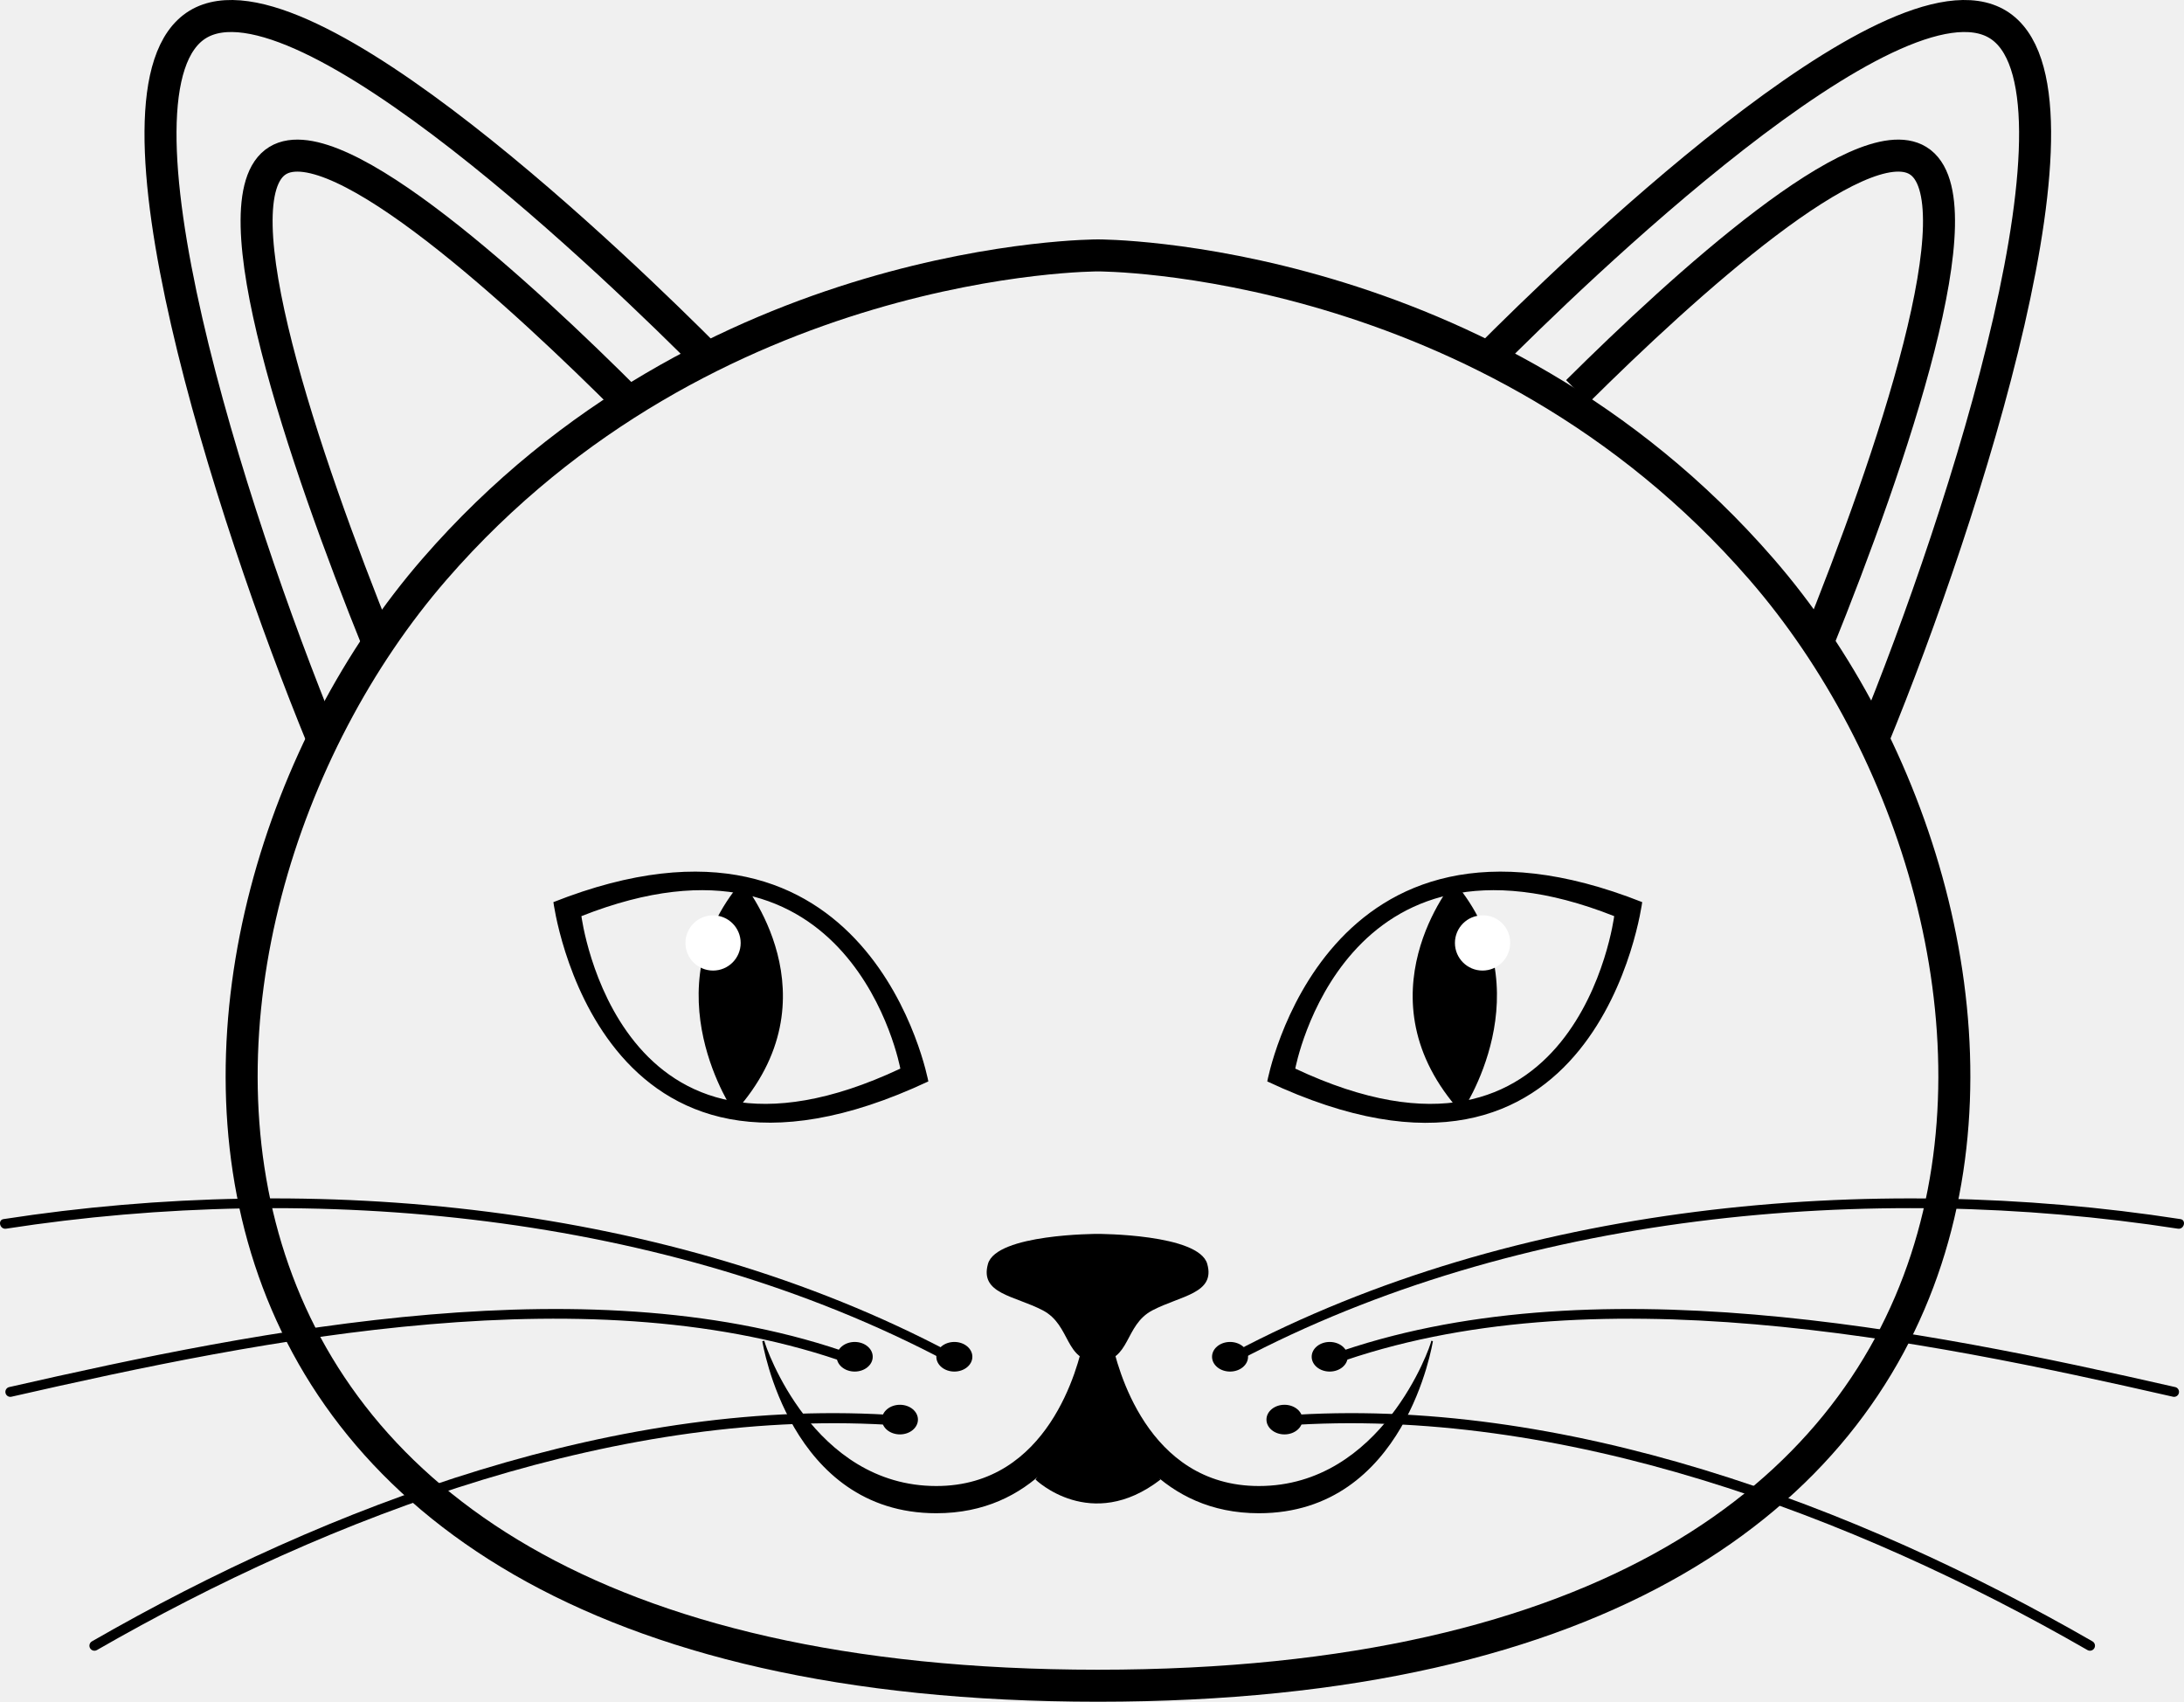
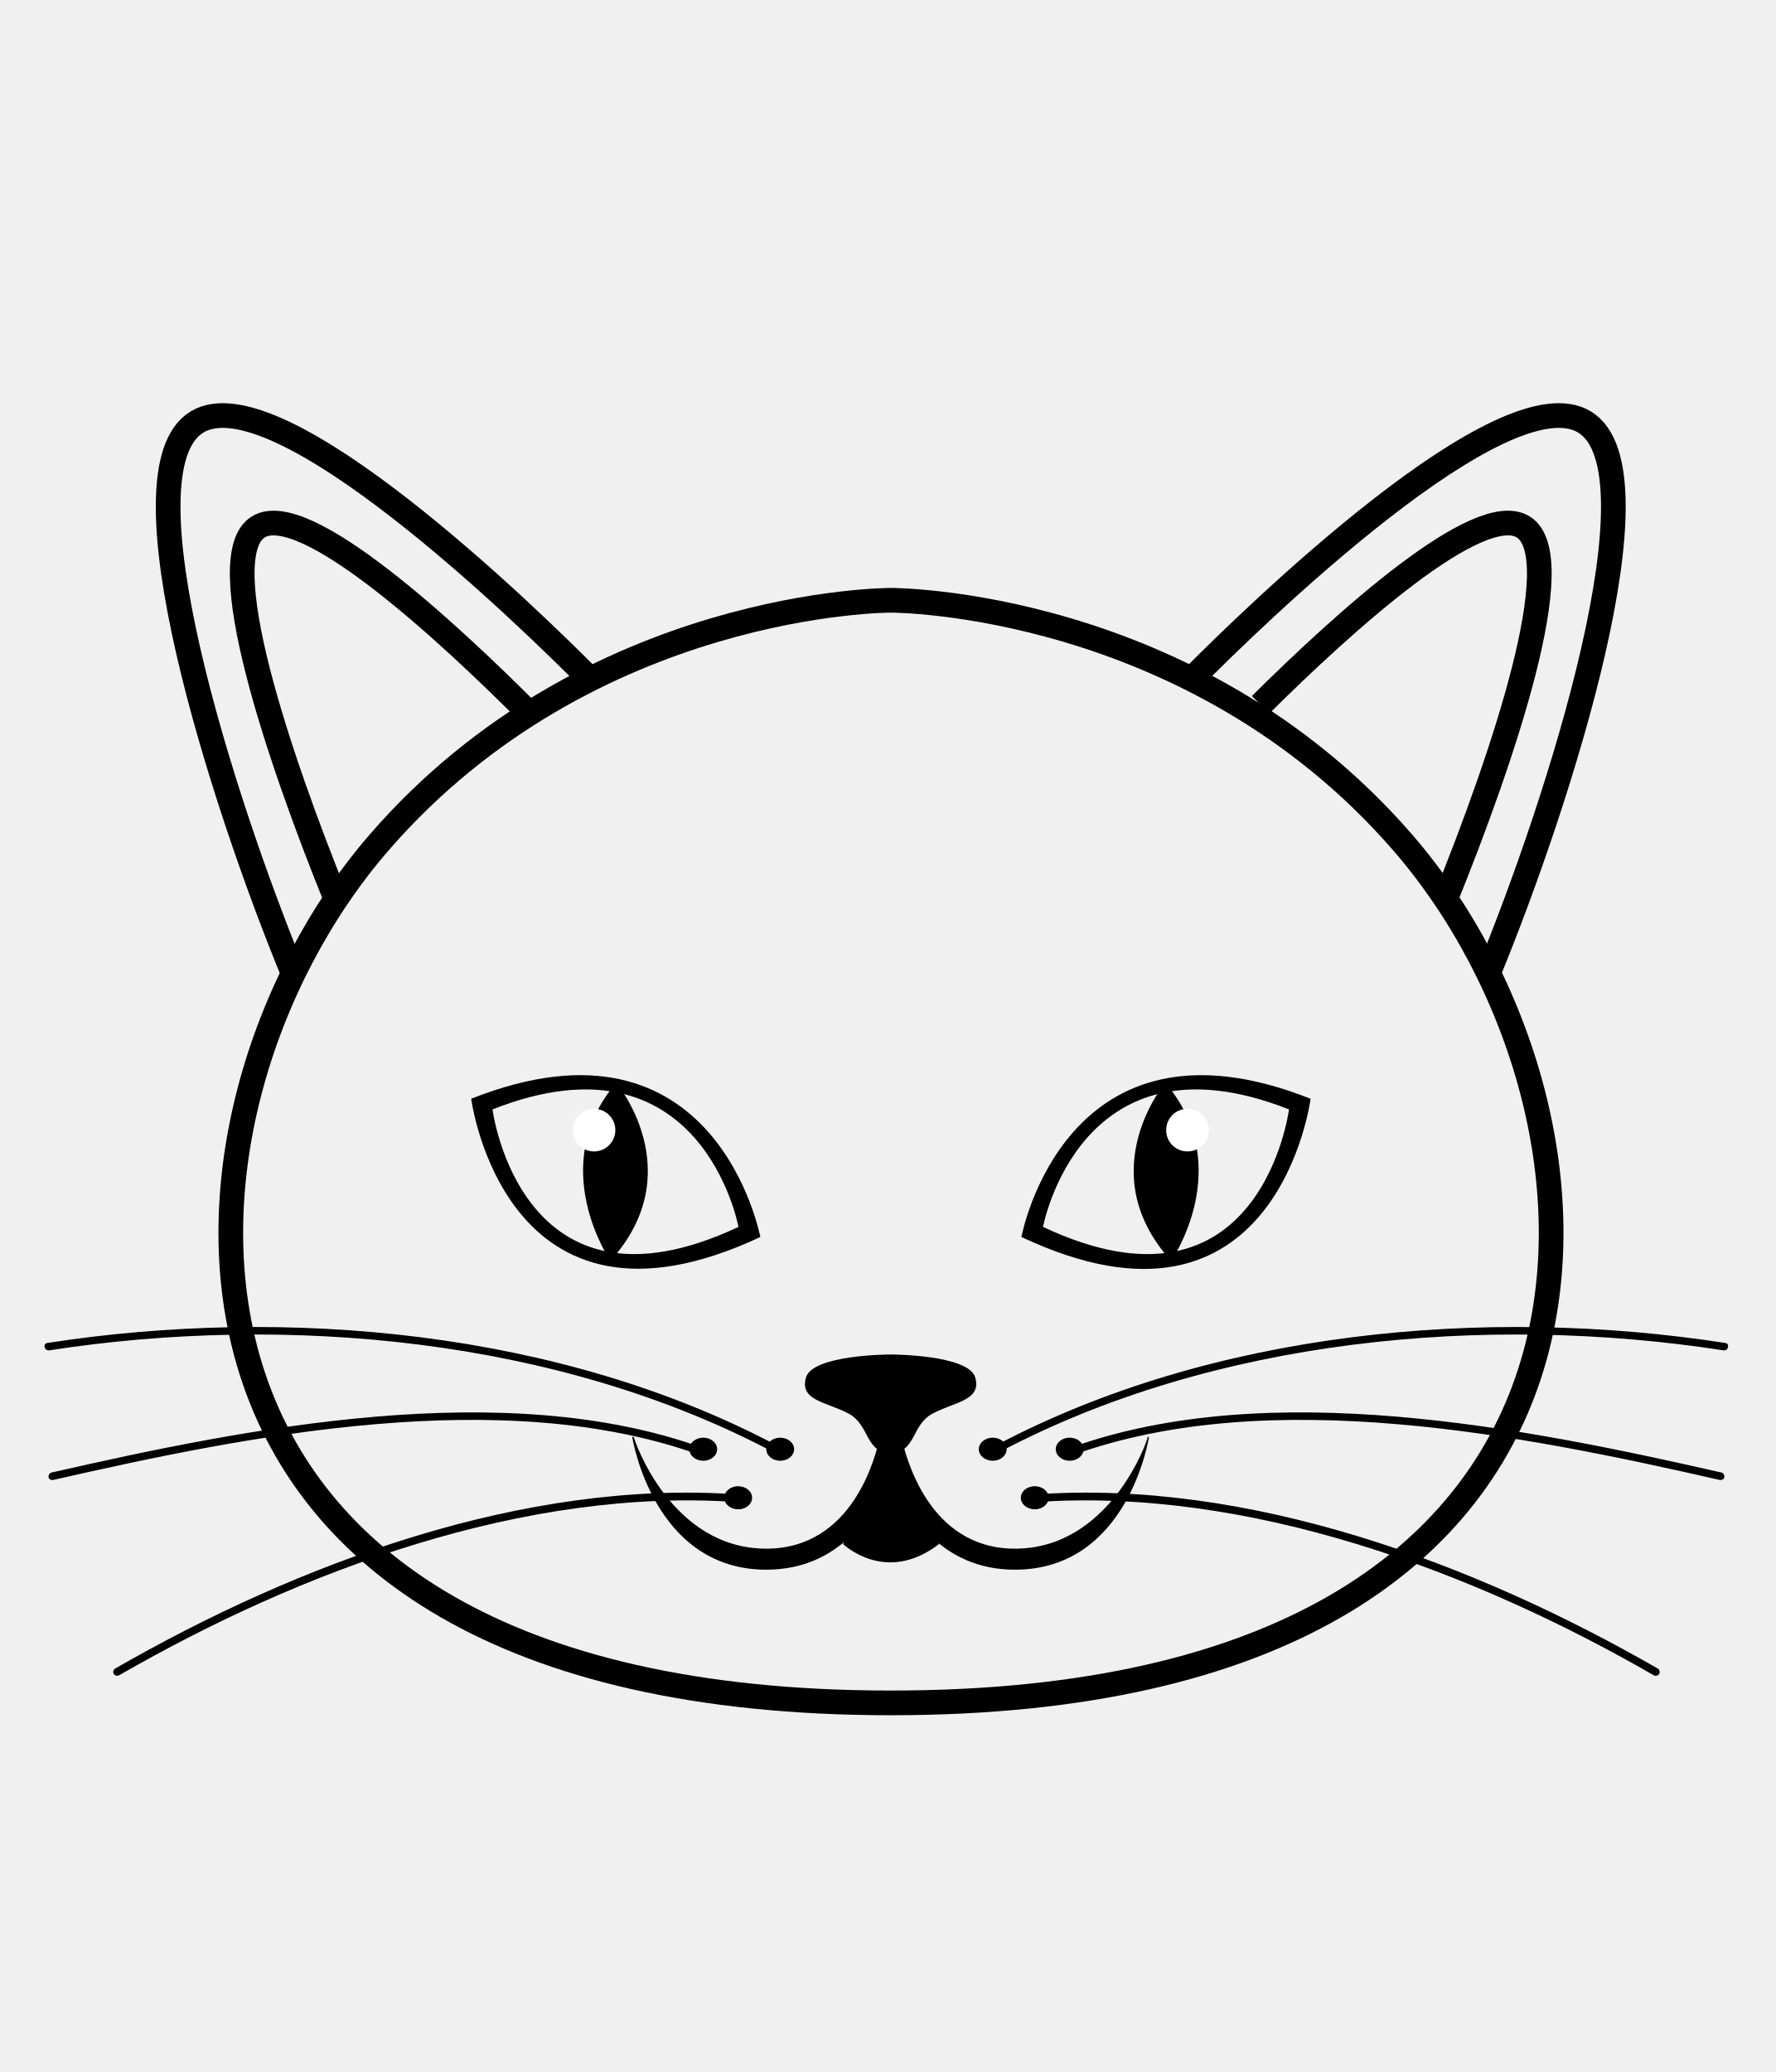
- <svg xmlns="http://www.w3.org/2000/svg" id="Layer_1" data-name="Layer 1" viewBox="0 0 545.8 425.22">
-   <defs>
-     <style>.cls-1{fill:none;stroke:#000;stroke-miterlimit:10;stroke-width:8px;}.cls-2{fill:#fff;}</style>
-   </defs>
-   <path class="cls-1" d="M421.1,232.4c20-20.1,101.3-99.3,127.4-83.3,25.9,15.9-8.2,122.5-31.2,178.5" transform="translate(-49.2 -142.98)" />
-   <path class="cls-1" d="M503.4,303.7c18.5-45.8,40.7-111.1,25.1-120.6-14.4-8.8-58.5,31.3-85.1,57.7" transform="translate(-49.2 -142.98)" />
-   <path class="cls-1" d="M226,232.4c-20-20.1-101.3-99.3-127.4-83.3-25.9,15.9,8.2,122.5,31.2,178.5" transform="translate(-49.2 -142.98)" />
-   <path class="cls-1" d="M143.7,303.7c-18.5-45.8-40.7-111.1-25.1-120.6,14.9-9.1,61.6,34.2,87.8,60.4" transform="translate(-49.2 -142.98)" />
-   <path class="cls-1" d="M489.4,285.2c-68.3-78.7-165.8-78.4-165.8-78.4s-97.5-.3-165.8,78.4c-76.5,88.1-88.5,279,165.8,279S565.9,373.3,489.4,285.2Z" transform="translate(-49.2 -142.98)" />
-   <path d="M365.9,413.2c82.9,39,93.7-44.8,93.7-44.8C380,336.9,365.9,413.2,365.9,413.2Zm7-3.2s12-64.9,79.7-38.1C452.6,371.9,443.5,443.2,372.9,410Z" transform="translate(-49.2 -142.98)" />
-   <path d="M412.5,363.2s-24.3,28.9,1.9,57.8C414.3,421.1,435.7,390.4,412.5,363.2Z" transform="translate(-49.2 -142.98)" />
-   <path class="cls-2" d="M426.6,378.6a6.91,6.91,0,0,1-6.9,6.9,6.9,6.9,0,1,1,0-13.8A6.79,6.79,0,0,1,426.6,378.6Z" transform="translate(-49.2 -142.98)" />
-   <path d="M187.5,368.4s10.8,83.7,93.7,44.8C281.2,413.2,267.1,336.9,187.5,368.4Zm7,3.5c67.8-26.8,79.7,38.1,79.7,38.1C203.6,443.2,194.5,371.9,194.5,371.9Z" transform="translate(-49.2 -142.98)" />
-   <path d="M234.6,363.2s24.3,28.9-1.9,57.8C232.8,421.1,211.4,390.4,234.6,363.2Z" transform="translate(-49.2 -142.98)" />
-   <circle class="cls-2" cx="178.2" cy="235.62" r="6.9" />
-   <path d="M308,512.7s13.8,13.4,31.2,0l-15.6-26.9Z" transform="translate(-49.2 -142.98)" />
-   <path d="M406.9,478c-0.2,1.5-12.4,36.3-43.1,36.3-28.1,0-35.5-30.1-36.8-36.4v-0.1h0c-0.1-.5-0.2-0.9-0.2-1l-3.3.5-3.3-.5c0,0.1-.1.5-0.2,1h0v0.1c-1.3,6.4-8.7,36.4-36.8,36.4-30.8,0-42.7-34.8-43-36.3l-0.5.1c0.1,0.4,6.8,43,43.5,43,24,0,35.3-18.4,40.3-31.3,5,12.8,16.3,31.3,40.3,31.3,36.7,0,43.4-42.6,43.5-43Z" transform="translate(-49.2 -142.98)" />
-   <path d="M350.9,458.8c-2.1-7.5-27.3-7.5-27.4-7.5h0c-0.1,0-25.3,0-27.4,7.5s6.6,7.9,13.7,11.6,5.4,12.8,13.7,12.8h0c8.3,0,6.6-9.1,13.7-12.8S353,466.2,350.9,458.8Z" transform="translate(-49.2 -142.98)" />
-   <ellipse cx="307.4" cy="339.02" rx="4.5" ry="3.7" />
-   <ellipse cx="321" cy="354.72" rx="4.5" ry="3.7" />
-   <ellipse cx="332.3" cy="339.02" rx="4.5" ry="3.7" />
-   <path d="M358.5,483.1c70-37.1,158-45,235-33.1,1.6,0.2,2.1-2.2.6-2.4-77.6-12-166.3-4-236.8,33.4a1.21,1.21,0,1,0,1.2,2.1h0Z" transform="translate(-49.2 -142.98)" />
-   <path d="M382.5,483.9c64-23.1,146.6-6.3,209.8,8.1a1.24,1.24,0,0,0,.6-2.4c-63.6-14.5-146.8-31.2-211.1-8.1-1.6.6-.8,3,0.7,2.4h0Z" transform="translate(-49.2 -142.98)" />
-   <path d="M370.1,499.2c69.2-5,142.2,22.4,200.8,56.1a1.25,1.25,0,0,0,1.2-2.2c-59.1-34-132.5-61.5-202.1-56.4a1.25,1.25,0,0,0,.1,2.5h0Z" transform="translate(-49.2 -142.98)" />
-   <ellipse cx="238.5" cy="339.02" rx="4.5" ry="3.7" />
-   <ellipse cx="224.9" cy="354.72" rx="4.5" ry="3.7" />
-   <ellipse cx="213.6" cy="339.02" rx="4.5" ry="3.7" />
-   <path d="M285.7,483.1c-70-37.1-158-45-235-33.1-1.6.2-2.1-2.2-.6-2.4,77.6-12,166.3-4,236.8,33.4a1.21,1.21,0,1,1-1.2,2.1h0Z" transform="translate(-49.2 -142.98)" />
-   <path d="M261.8,483.9c-64-23.1-146.6-6.3-209.8,8.1a1.24,1.24,0,0,1-.6-2.4c63.6-14.5,146.8-31.2,211.1-8.1,1.5,0.6.8,3-.7,2.4h0Z" transform="translate(-49.2 -142.98)" />
-   <path d="M274.2,499.2c-69.2-5-142.2,22.4-200.8,56.1a1.25,1.25,0,0,1-1.2-2.2c59.1-34,132.5-61.5,202.1-56.4,1.6,0.2,1.5,2.6-.1,2.5h0Z" transform="translate(-49.2 -142.98)" />
+ <svg xmlns="http://www.w3.org/2000/svg" version="1.1" id="Layer_1" x="0px" y="0px" viewBox="0 0 600 700" style="enable-background:new 0 0 600 700;" xml:space="preserve">
+   <style type="text/css">
+ 	.st0{fill:none;stroke:#000000;stroke-width:8.339;stroke-miterlimit:10;}
+ 	.st1{fill:#FFFFFF;}
+ </style>
+   <path class="st0" d="M402.6,229.4c20.8-21,105.6-103.5,132.8-86.8c27,16.6-8.5,127.7-32.5,186.1" />
+   <path class="st0" d="M488.4,303.7c19.3-47.7,42.4-115.8,26.2-125.7c-15-9.2-61,32.6-88.7,60.1" />
+   <path class="st0" d="M199.3,229.4c-20.8-21-105.6-103.5-132.8-86.8C39.5,159.2,75,270.3,99,328.7" />
+   <path class="st0" d="M113.5,303.7C94.2,256,71.1,187.9,87.3,178c15.5-9.5,64.2,35.6,91.5,63" />
+   <path class="st0" d="M473.8,284.5c-71.2-82-172.8-81.7-172.8-81.7s-101.6-0.3-172.8,81.7C48.5,376.3,36,575.3,301,575.3  S553.6,376.3,473.8,284.5z" />
+   <path d="M345.1,417.9c86.4,40.7,97.7-46.7,97.7-46.7C359.8,338.3,345.1,417.9,345.1,417.9z M352.4,414.5c0,0,12.5-67.6,83.1-39.7  C435.5,374.8,426,449.1,352.4,414.5z" />
+   <path d="M393.7,365.8c0,0-25.3,30.1,2,60.2C395.6,426.1,417.9,394.1,393.7,365.8z" />
+   <path class="st1" d="M408.4,381.8c0,4-3.2,7.2-7.2,7.2c-4,0-7.2-3.2-7.2-7.2s3.2-7.2,7.2-7.2c0,0,0,0,0,0c3.9-0.1,7.1,3.1,7.2,7  C408.4,381.7,408.4,381.7,408.4,381.8z" />
+   <path d="M159.2,371.2c0,0,11.3,87.2,97.7,46.7C256.8,417.9,242.1,338.3,159.2,371.2z M166.4,374.8c70.7-27.9,83.1,39.7,83.1,39.7  C175.9,449.1,166.4,374.8,166.4,374.8z" />
+   <path d="M208.2,365.8c0,0,25.3,30.1-2,60.2C206.4,426.1,184.1,394.1,208.2,365.8z" />
+   <circle class="st1" cx="200.7" cy="381.8" r="7.2" />
+   <path d="M284.8,521.6c0,0,14.4,14,32.5,0l-16.3-28L284.8,521.6z" />
+   <path d="M387.8,485.4c-0.2,1.6-12.9,37.8-44.9,37.8c-29.3,0-37-31.4-38.4-37.9v-0.1l0,0c-0.1-0.5-0.2-0.9-0.2-1l-3.4,0.5l-3.4-0.5  c0,0.1-0.1,0.5-0.2,1l0,0v0.1c-1.4,6.7-9.1,37.9-38.4,37.9c-32.1,0-44.5-36.3-44.8-37.8l-0.5,0.1c0.1,0.4,7.1,44.8,45.3,44.8  c25,0,36.8-19.2,42-32.6c5.2,13.3,17,32.6,42,32.6c38.3,0,45.2-44.4,45.3-44.8L387.8,485.4z" />
+   <path d="M329.5,465.4c-2.2-7.8-28.5-7.8-28.6-7.8l0,0c-0.1,0-26.4,0-28.6,7.8c-2.2,7.8,6.9,8.2,14.3,12.1  c7.4,3.9,5.6,13.3,14.3,13.3l0,0c8.7,0,6.9-9.5,14.3-13.3C322.6,473.6,331.7,473.1,329.5,465.4z" />
+   <ellipse cx="335.4" cy="489.6" rx="4.7" ry="3.9" />
+   <ellipse cx="349.6" cy="506" rx="4.7" ry="3.9" />
+   <ellipse cx="361.4" cy="489.6" rx="4.7" ry="3.9" />
+   <path d="M337.4,490.7c73-38.7,164.7-46.9,244.9-34.5c1.7,0.2,2.2-2.3,0.6-2.5c-80.9-12.5-173.3-4.2-246.8,34.8  c-0.6,0.3-0.9,1.1-0.5,1.7C335.9,490.9,336.7,491.1,337.4,490.7C337.3,490.8,337.4,490.8,337.4,490.7L337.4,490.7z" />
+   <path d="M362.4,491.6c66.7-24.1,152.8-6.6,218.7,8.4c0.7,0.1,1.4-0.3,1.5-1c0.1-0.6-0.3-1.3-0.9-1.5c-66.3-15.1-153-32.5-220-8.4  C360,489.7,360.8,492.2,362.4,491.6L362.4,491.6L362.4,491.6z" />
+   <path d="M349.5,507.5c72.1-5.2,148.2,23.3,209.3,58.5c0.6,0.3,1.4,0.1,1.8-0.5c0.3-0.6,0.1-1.4-0.5-1.8  c-61.6-35.4-138.1-64.1-210.7-58.8c-0.7,0-1.3,0.6-1.3,1.4C348.2,507,348.8,507.5,349.5,507.5L349.5,507.5L349.5,507.5z" />
+   <ellipse cx="263.6" cy="489.6" rx="4.7" ry="3.9" />
+   <ellipse cx="249.4" cy="506" rx="4.7" ry="3.9" />
+   <ellipse cx="237.6" cy="489.6" rx="4.7" ry="3.9" />
+   <path d="M261.5,490.7c-73-38.7-164.7-46.9-244.9-34.5c-1.7,0.2-2.2-2.3-0.6-2.5c80.9-12.5,173.3-4.2,246.8,34.8  c0.6,0.3,0.9,1.1,0.5,1.7C263,490.9,262.2,491.1,261.5,490.7C261.6,490.8,261.5,490.8,261.5,490.7L261.5,490.7z" />
+   <path d="M236.6,491.6C169.9,467.5,83.8,485,17.9,500c-0.7,0.1-1.4-0.3-1.5-1c-0.1-0.6,0.3-1.3,0.9-1.5c66.3-15.1,153-32.5,220-8.4  C238.9,489.7,238.2,492.2,236.6,491.6L236.6,491.6z" />
+   <path d="M249.5,507.5c-72.1-5.2-148.2,23.3-209.3,58.5c-0.6,0.3-1.4,0.1-1.8-0.5c-0.3-0.6-0.1-1.4,0.5-1.8l0,0  c61.6-35.4,138.1-64.1,210.7-58.8C251.3,505.1,251.2,507.6,249.5,507.5L249.5,507.5L249.5,507.5z" />
</svg>
